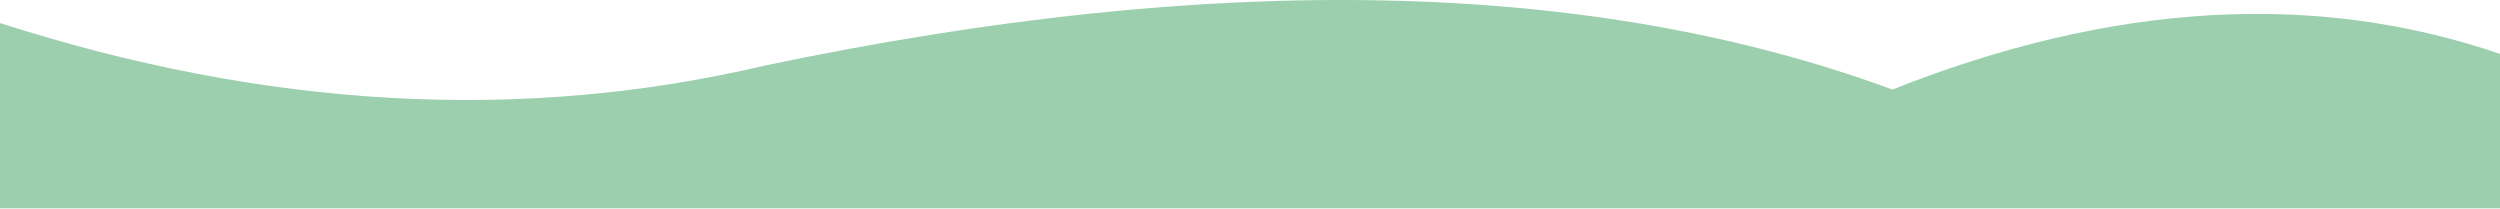
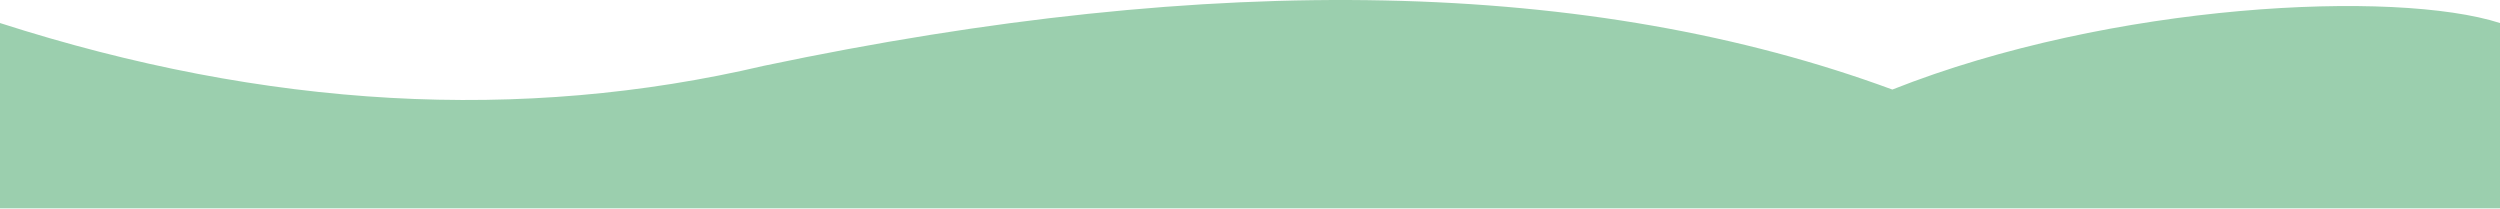
<svg xmlns="http://www.w3.org/2000/svg" width="1440" height="120" viewBox="0 0 1440 120" fill="none">
-   <path id="Meadow" d="M0 13.263C153.333 62.526 300 70.737 440 37.895C700 -16.842 916.667 -12.281 1090 51.579C1216.67 1.404 1333.33 -5.439 1440 31.053V120H0V13.263Z" fill="#9BCFAE" />
+   <path id="Meadow" d="M0 13.263C153.333 62.526 300 70.737 440 37.895C700 -16.842 916.667 -12.281 1090 51.579C1216.67 1.404 1380 -6.014 1440 13.263V120H0V13.263Z" fill="#9BCFAE" />
</svg>
